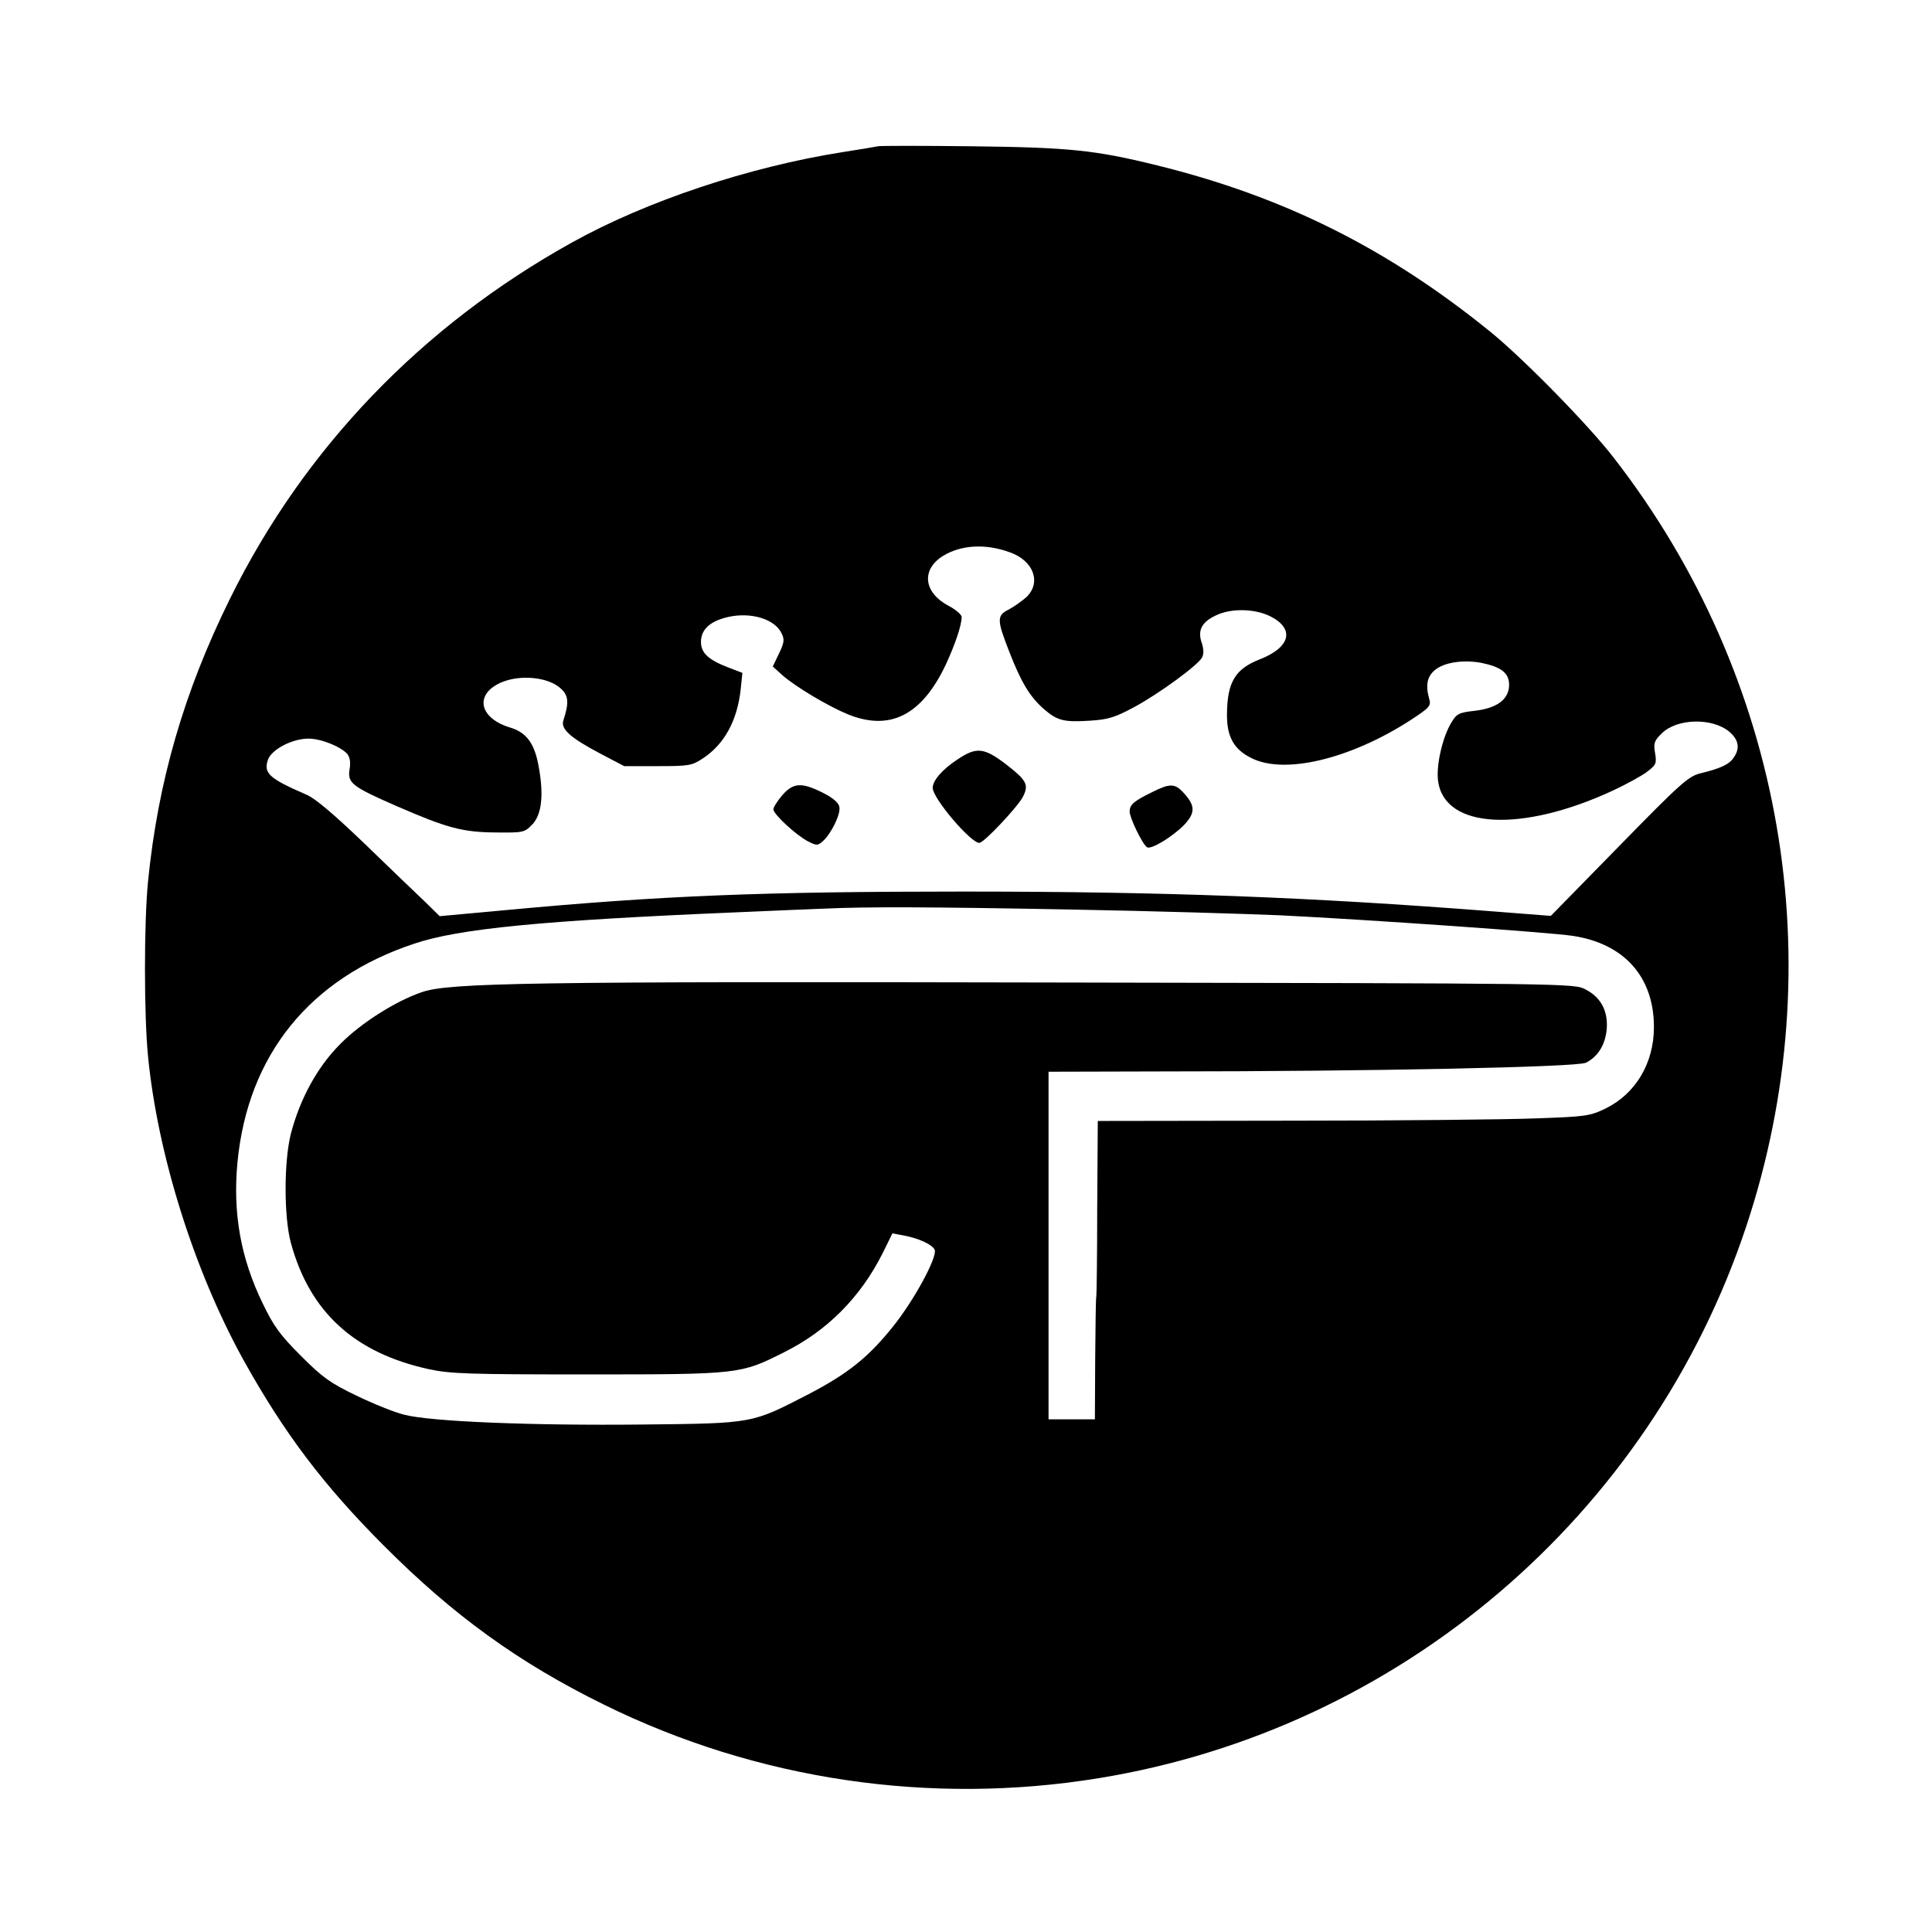
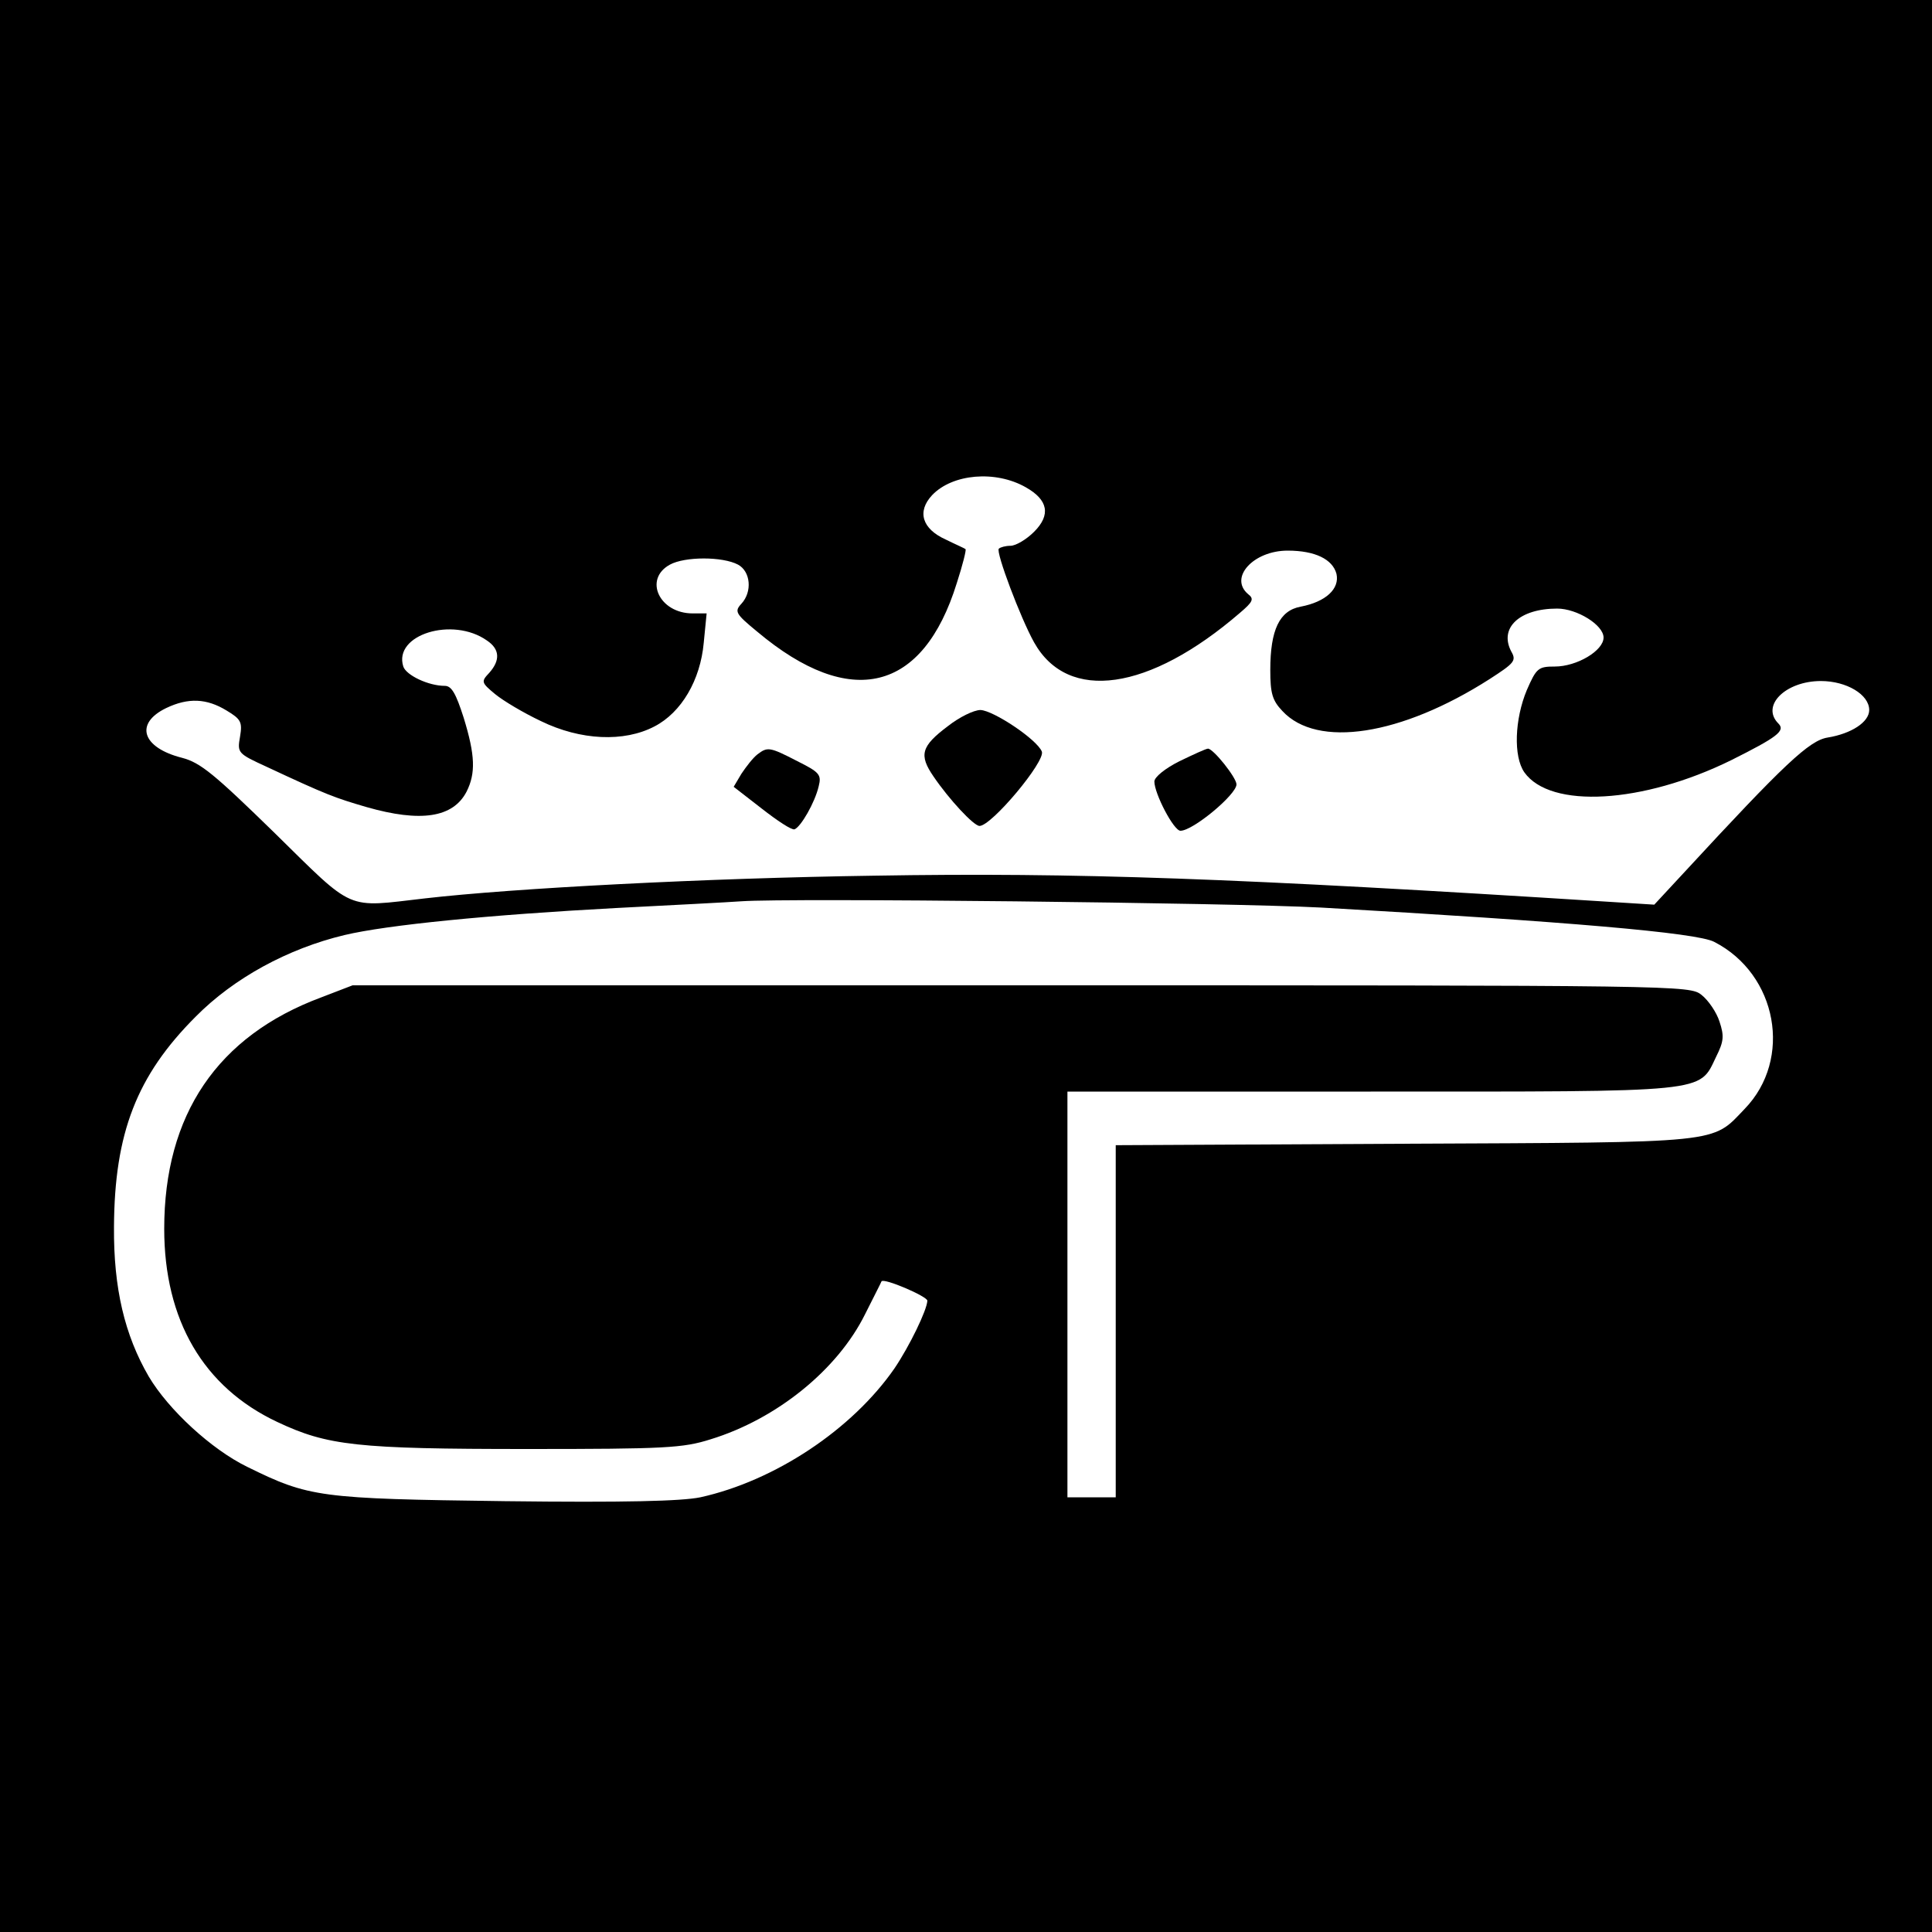
- <svg xmlns="http://www.w3.org/2000/svg" version="1.0" width="667pt" height="667pt" viewBox="0 0 667 667" preserveAspectRatio="xMidYMid meet">
-   <g transform="translate(0,667) scale(0.1,-0.1)" fill="#000000" stroke="none">
-     <path d="M3030 6165 c-8 -2 -62 -11 -120 -20 -324 -51 -678 -169 -935 -312 -519 -288 -924 -710 -1180 -1228 -160 -323 -250 -635 -284 -979 -14 -140 -14 -461 0 -602 33 -339 159 -741 330 -1050 139 -250 275 -431 484 -640 239 -240 465 -404 760 -549 527 -260 1126 -349 1708 -254 1039 169 1904 906 2236 1906 301 906 130 1896 -458 2653 -88 114 -312 342 -425 434 -355 288 -713 467 -1151 575 -214 53 -303 62 -640 66 -170 2 -317 2 -325 0z m457 -1402 c82 -29 109 -105 56 -155 -16 -14 -43 -33 -60 -42 -42 -21 -42 -35 1 -145 41 -106 71 -156 120 -199 46 -40 69 -46 160 -40 62 4 85 11 152 47 87 47 219 144 234 171 6 12 6 29 -1 50 -15 43 -1 72 48 95 52 26 136 24 189 -3 85 -43 69 -107 -36 -148 -85 -33 -113 -78 -114 -189 -1 -77 23 -122 84 -152 114 -58 341 -4 550 131 67 44 71 49 64 74 -13 46 -7 76 19 98 31 27 97 37 159 26 70 -14 98 -35 98 -76 0 -50 -41 -81 -119 -90 -54 -6 -62 -10 -80 -40 -31 -50 -54 -151 -46 -204 24 -164 290 -177 604 -31 47 22 100 51 118 65 30 23 33 28 27 64 -6 34 -3 43 23 68 52 52 174 55 233 6 33 -28 38 -58 15 -90 -15 -23 -45 -37 -115 -54 -41 -10 -69 -35 -281 -252 l-235 -240 -205 16 c-630 49 -1131 68 -1824 68 -690 0 -1044 -14 -1578 -64 l-229 -21 -51 50 c-29 27 -122 117 -208 200 -103 99 -171 157 -200 169 -129 56 -150 74 -134 121 13 36 84 73 140 73 44 0 112 -28 134 -53 9 -11 12 -30 8 -52 -8 -48 7 -60 160 -127 177 -77 229 -91 345 -92 93 -1 99 0 124 26 34 33 42 102 24 200 -14 81 -42 119 -98 136 -110 33 -125 117 -29 157 66 27 161 17 203 -22 27 -24 29 -49 9 -110 -10 -30 24 -60 128 -115 l82 -43 116 0 c109 0 118 2 156 27 74 49 118 130 130 237 l6 58 -47 18 c-71 27 -96 51 -96 89 0 43 32 72 94 86 80 18 163 -8 185 -58 10 -20 8 -32 -10 -69 l-21 -44 33 -30 c47 -41 158 -107 226 -135 145 -59 255 -4 338 171 32 69 55 136 55 165 0 8 -21 26 -46 39 -86 46 -94 125 -18 172 62 38 147 43 231 12z m208 -1233 c281 -5 607 -15 725 -20 304 -15 933 -59 1010 -71 178 -27 280 -142 280 -315 0 -124 -63 -230 -167 -281 -54 -26 -68 -28 -238 -34 -99 -4 -480 -8 -847 -8 l-668 -1 -2 -297 c0 -164 -2 -302 -3 -308 -2 -5 -3 -103 -4 -217 l-1 -208 -80 0 -80 0 0 600 0 600 383 1 c738 0 1441 15 1472 30 42 21 67 62 72 116 5 62 -20 110 -73 137 -39 21 -47 21 -1829 24 -1822 4 -2093 -1 -2188 -33 -91 -31 -211 -107 -282 -179 -80 -80 -140 -191 -171 -311 -24 -95 -24 -286 0 -375 65 -240 220 -381 477 -437 74 -16 138 -18 549 -18 524 0 527 1 676 76 149 74 264 189 341 342 l34 69 37 -7 c55 -10 101 -32 109 -50 9 -26 -71 -174 -145 -266 -85 -106 -156 -162 -290 -232 -198 -102 -188 -101 -575 -105 -381 -4 -731 10 -822 34 -33 8 -107 38 -165 66 -91 44 -116 62 -191 137 -72 72 -94 102 -132 181 -76 156 -104 312 -87 489 36 369 250 634 610 753 154 52 442 80 1105 108 138 6 277 12 310 13 144 7 374 6 850 -3z" />
-     <path d="M3307 4049 c-54 -35 -87 -74 -87 -99 0 -36 131 -190 161 -190 16 0 134 126 151 160 21 42 12 57 -65 116 -71 53 -97 55 -160 13z" />
-     <path d="M2701 3925 c-17 -20 -31 -42 -31 -49 0 -17 78 -89 120 -111 30 -15 33 -15 52 2 28 26 60 91 56 116 -2 15 -20 31 -57 50 -74 37 -102 35 -140 -8z" />
-     <path d="M3977 3935 c-63 -31 -77 -43 -77 -67 0 -22 45 -114 60 -123 14 -9 88 36 129 78 38 41 38 66 -3 110 -30 33 -47 33 -109 2z" />
+ <svg xmlns="http://www.w3.org/2000/svg" version="1.0" width="400pt" height="400pt" viewBox="0 0 400 400" preserveAspectRatio="xMidYMid meet">
+   <g transform="translate(0,400) scale(0.1,-0.1)" fill="#000000" stroke="none">
+     <path d="M0 2000 l0 -2000 2000 0 2000 0 0 2000 0 2000 -2000 0 -2000 0 0 -2000z m2124 991 c46 -26 52 -57 17 -92 -16 -16 -38 -29 -49 -29 -10 0 -21 -3 -24 -6 -7 -6 45 -144 73 -194 70 -125 238 -101 426 61 27 23 30 29 17 39 -40 34 11 90 82 90 57 0 93 -18 101 -48 7 -31 -22 -58 -74 -68 -44 -8 -63 -48 -63 -131 0 -48 4 -63 25 -85 72 -78 246 -51 429 66 51 33 56 38 45 57 -26 49 17 89 95 89 41 0 96 -34 96 -60 0 -27 -55 -60 -101 -60 -34 0 -38 -3 -58 -49 -25 -60 -28 -137 -5 -170 54 -76 245 -65 428 25 96 48 113 61 98 76 -37 37 15 88 88 88 53 0 100 -28 100 -60 0 -25 -37 -49 -86 -57 -38 -6 -90 -55 -295 -277 l-64 -69 -95 6 c-771 49 -1102 61 -1520 54 -349 -5 -748 -26 -930 -47 -166 -19 -144 -29 -311 135 -126 123 -154 146 -192 156 -83 21 -99 71 -33 103 46 22 84 20 125 -5 30 -18 33 -24 28 -54 -6 -34 -5 -35 56 -63 124 -58 141 -64 206 -83 112 -32 179 -22 207 32 19 38 18 75 -6 153 -16 50 -25 66 -39 66 -34 0 -80 22 -86 40 -21 66 102 104 173 54 27 -18 28 -41 5 -67 -17 -18 -17 -20 12 -44 17 -14 59 -39 95 -56 82 -40 172 -44 235 -11 56 29 95 96 102 173 l6 61 -29 0 c-69 0 -102 71 -47 101 31 17 109 17 141 0 26 -14 30 -56 7 -81 -15 -16 -12 -21 33 -58 193 -162 343 -125 413 101 12 37 20 69 18 70 -2 2 -21 10 -41 20 -49 22 -60 58 -28 92 42 44 131 52 194 16z m611 -870 c508 -29 778 -52 814 -71 131 -67 163 -243 63 -346 -69 -72 -41 -69 -704 -72 l-598 -3 0 -364 0 -365 -50 0 -50 0 0 420 0 420 628 0 c705 0 679 -3 715 72 16 32 17 43 7 73 -6 19 -23 44 -37 55 -25 20 -37 20 -1409 20 l-1384 0 -65 -25 c-215 -80 -325 -243 -325 -479 0 -189 81 -328 234 -400 104 -49 164 -56 518 -56 286 0 322 2 379 20 137 42 263 144 320 259 18 36 34 67 34 68 4 8 95 -31 95 -40 -1 -20 -37 -94 -68 -140 -88 -127 -248 -233 -402 -267 -39 -8 -156 -11 -405 -8 -384 5 -405 8 -533 71 -74 36 -163 118 -204 187 -50 86 -73 183 -72 310 1 194 47 313 169 435 79 80 191 141 308 169 88 21 300 42 562 56 116 6 233 12 260 14 98 7 1013 -3 1200 -13z" />
+     <path d="M1963 2497 c-56 -42 -61 -60 -30 -105 32 -47 83 -102 95 -102 25 0 137 134 129 154 -10 25 -100 85 -127 86 -14 0 -44 -15 -67 -33z" />
+     <path d="M1568 2438 c-9 -7 -23 -25 -33 -40 l-16 -27 58 -45 c32 -25 62 -45 68 -43 13 5 42 55 50 89 6 24 2 29 -44 52 -58 30 -62 30 -83 14z" />
+     <path d="M2442 2424 c-30 -15 -52 -33 -52 -42 0 -25 40 -102 54 -102 26 0 116 75 116 96 0 14 -48 74 -59 74 -4 0 -30 -12 -59 -26z" />
  </g>
</svg>
